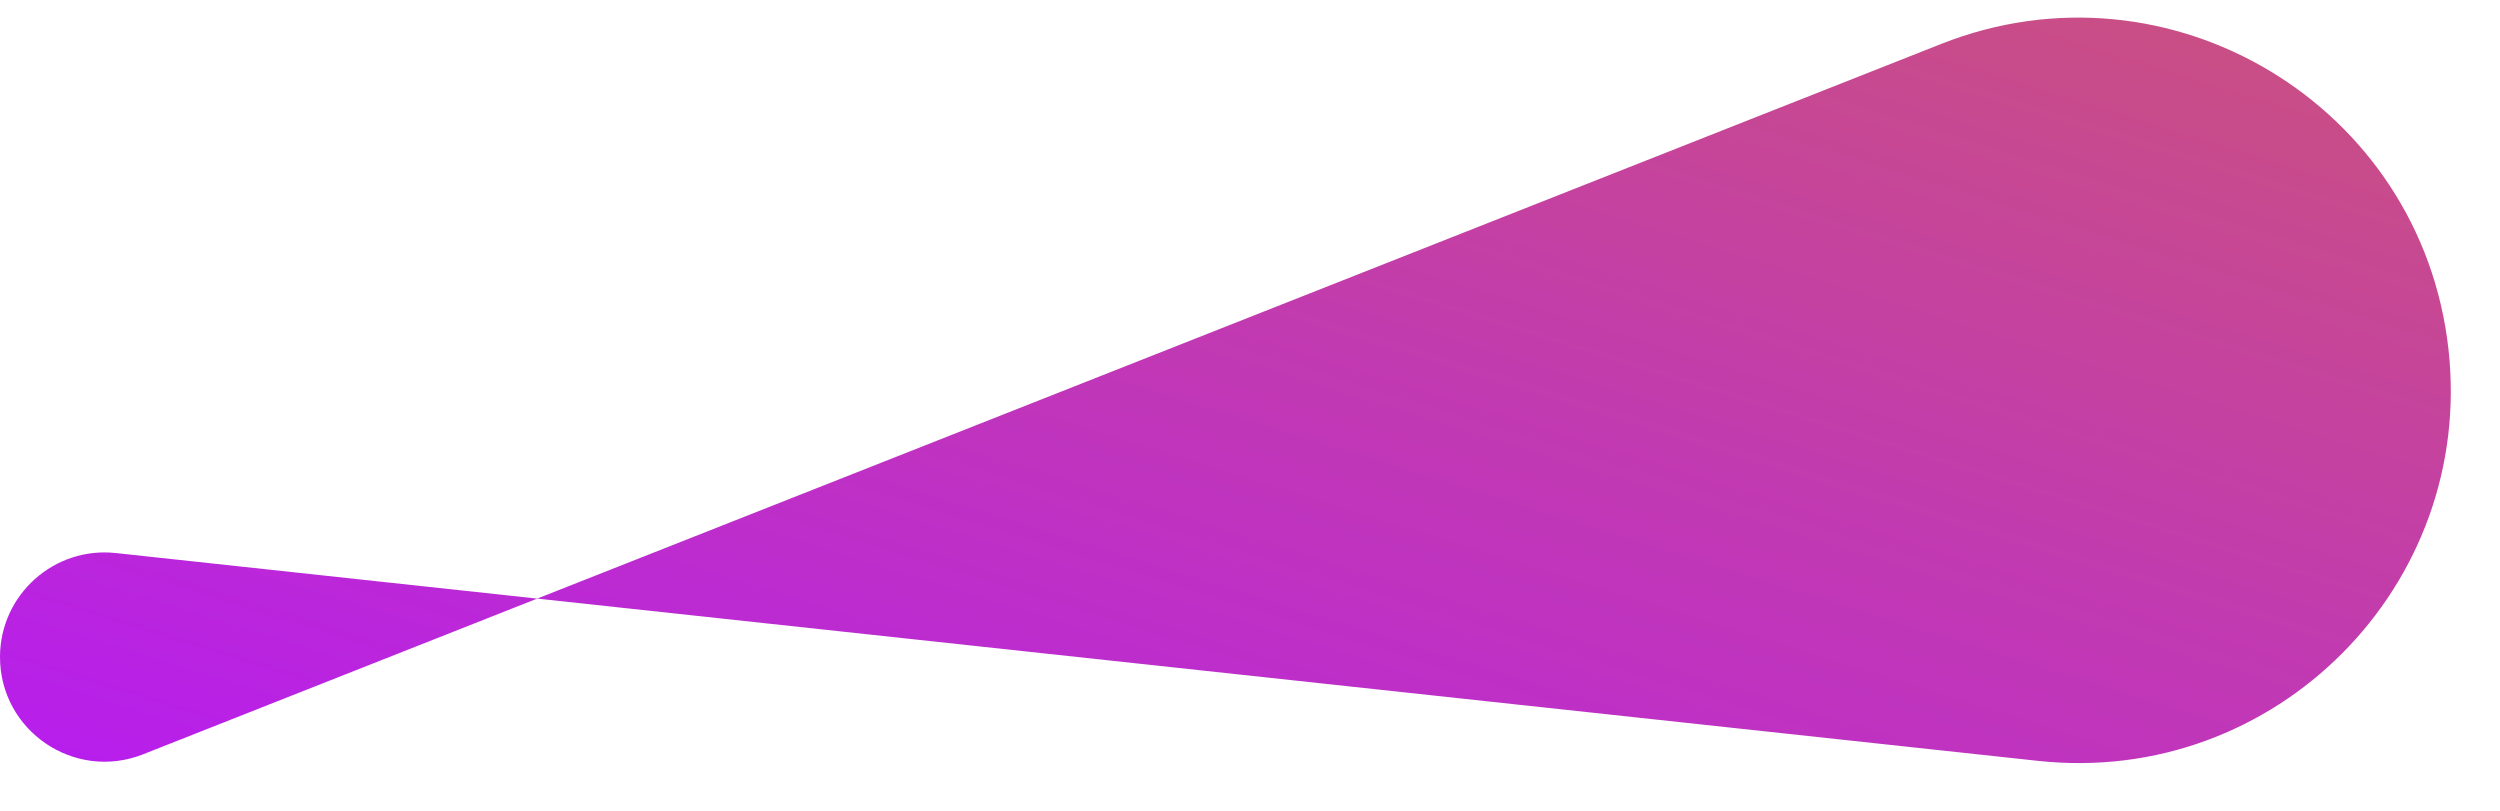
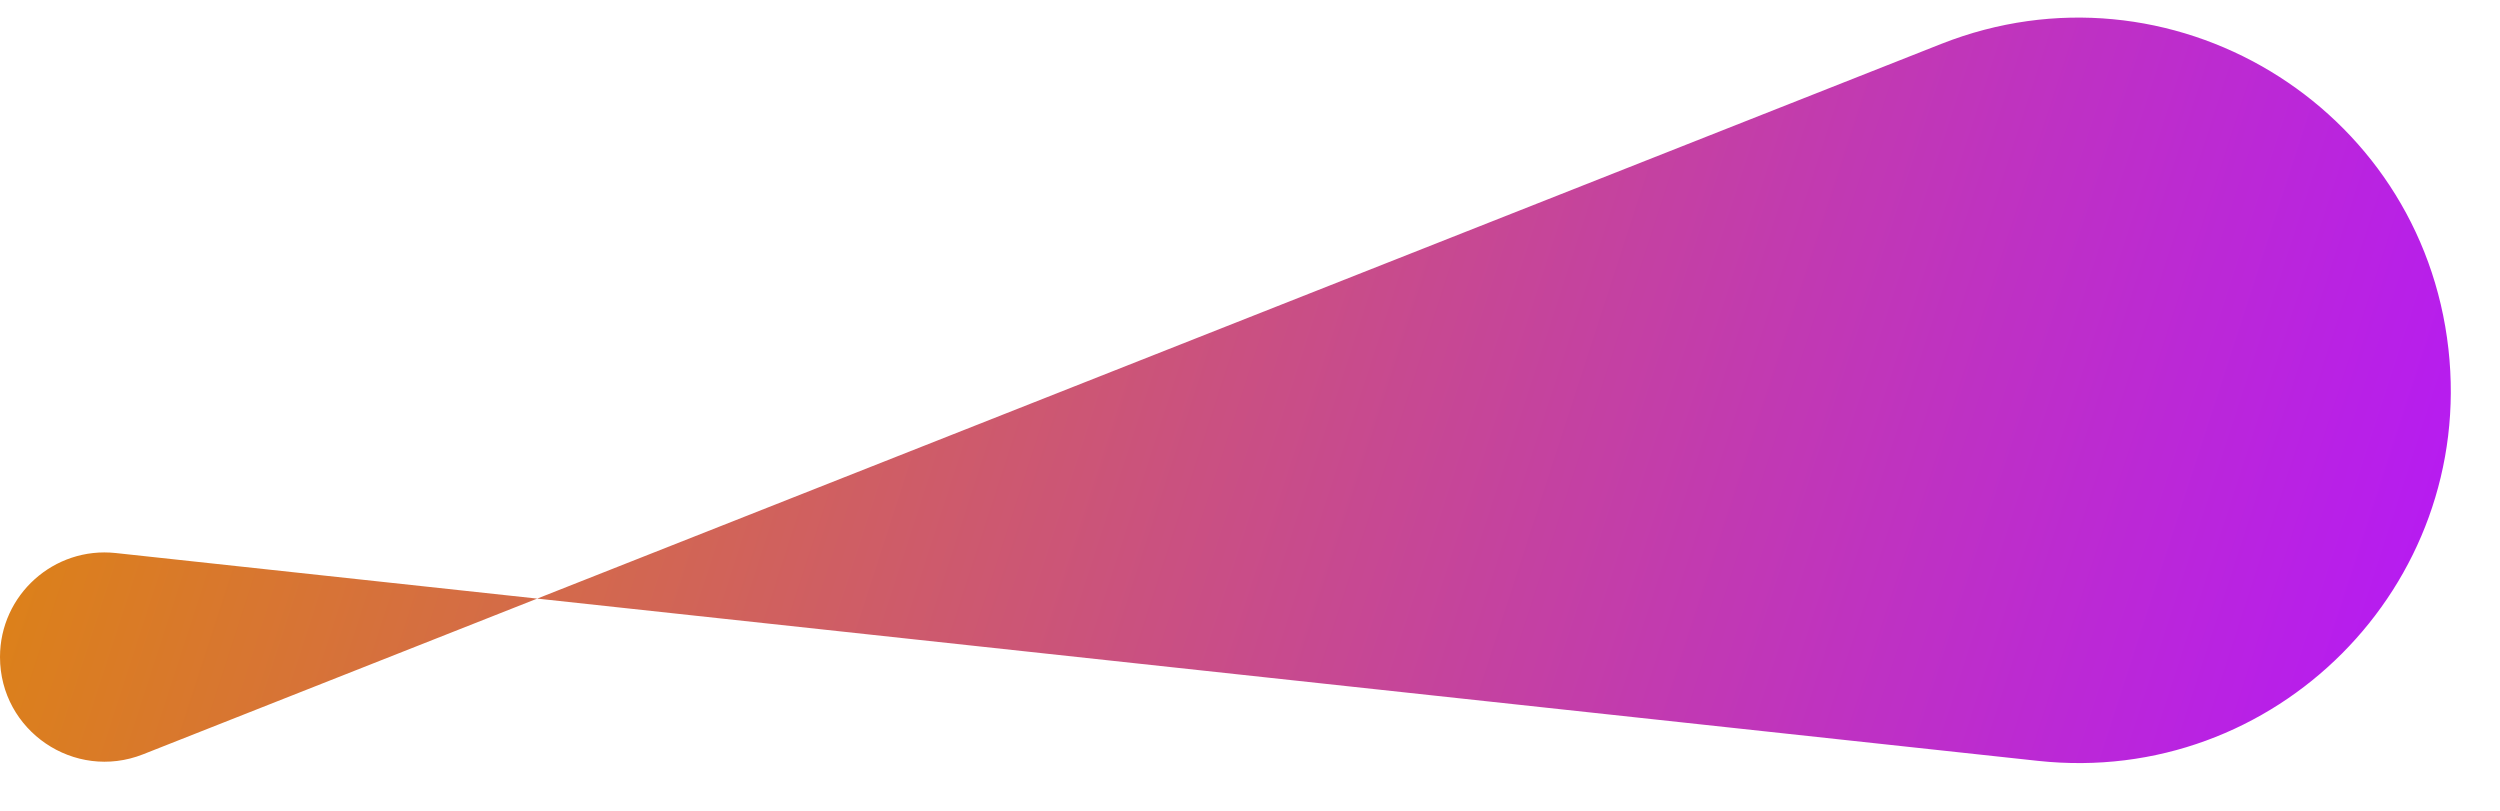
<svg xmlns="http://www.w3.org/2000/svg" width="37" height="12" viewBox="0 0 37 12" fill="none">
-   <path d="M0 9.724C0 8.804 0.799 8.086 1.714 8.185L30.164 11.261C33.672 11.64 36.629 8.673 36.237 5.166C35.834 1.555 32.109 -0.685 28.73 0.65L2.117 11.164C1.101 11.565 0 10.816 0 9.724Z" fill="url(#paint0_linear_2164_71)" />
+   <path d="M0 9.724C0 8.804 0.799 8.086 1.714 8.185L30.164 11.261C33.672 11.64 36.629 8.673 36.237 5.166C35.834 1.555 32.109 -0.685 28.73 0.65L2.117 11.164C1.101 11.565 0 10.816 0 9.724Z" fill="url(#paint0_linear)" />
  <defs>
-     <linearGradient id="paint0_linear_2164_71" x1="136.358" y1="7.624" x2="122.281" y2="52.856" gradientUnits="userSpaceOnUse">
-       <stop stop-color="#DF8908" />
-       <stop offset="1" stop-color="#B415FF" />
+     <linearGradient id="paint0_linear" x1="0" y1="0" x2="37" y2="12" gradientUnits="userSpaceOnUse">
+       <stop offset="0%" stop-color="#DF8908" />
+       <stop offset="100%" stop-color="#B415FF" />
    </linearGradient>
  </defs>
</svg>
